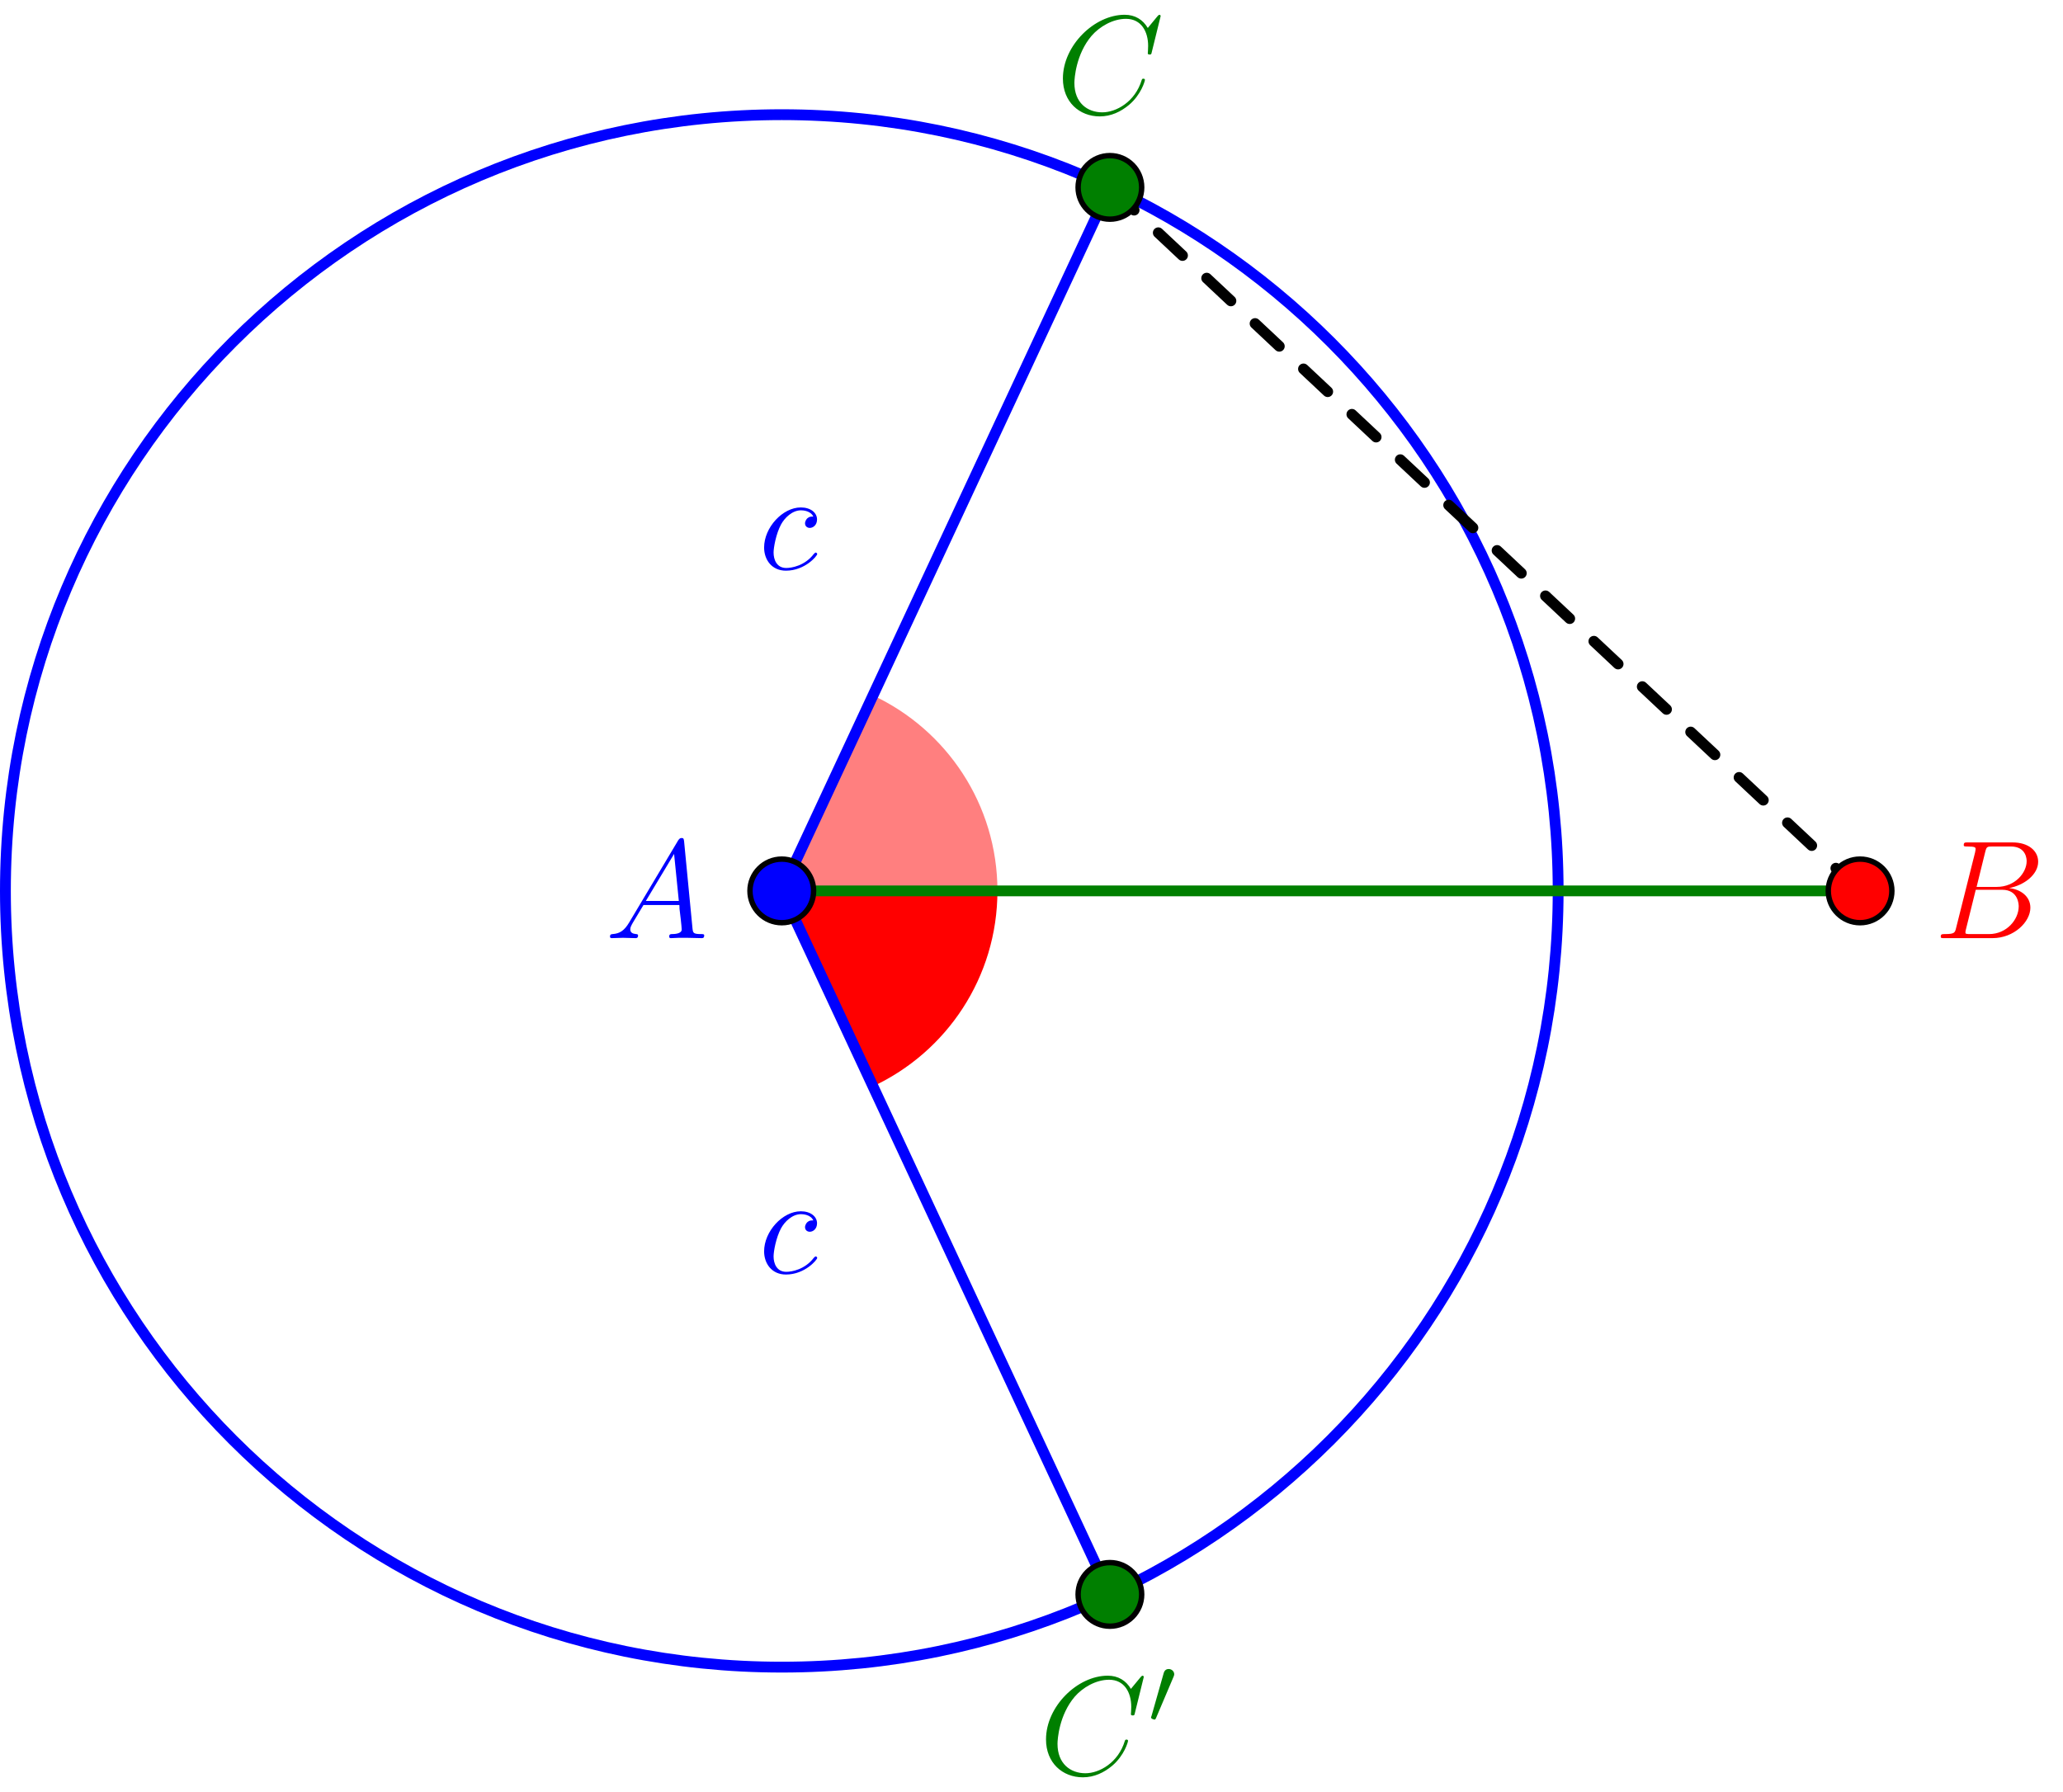
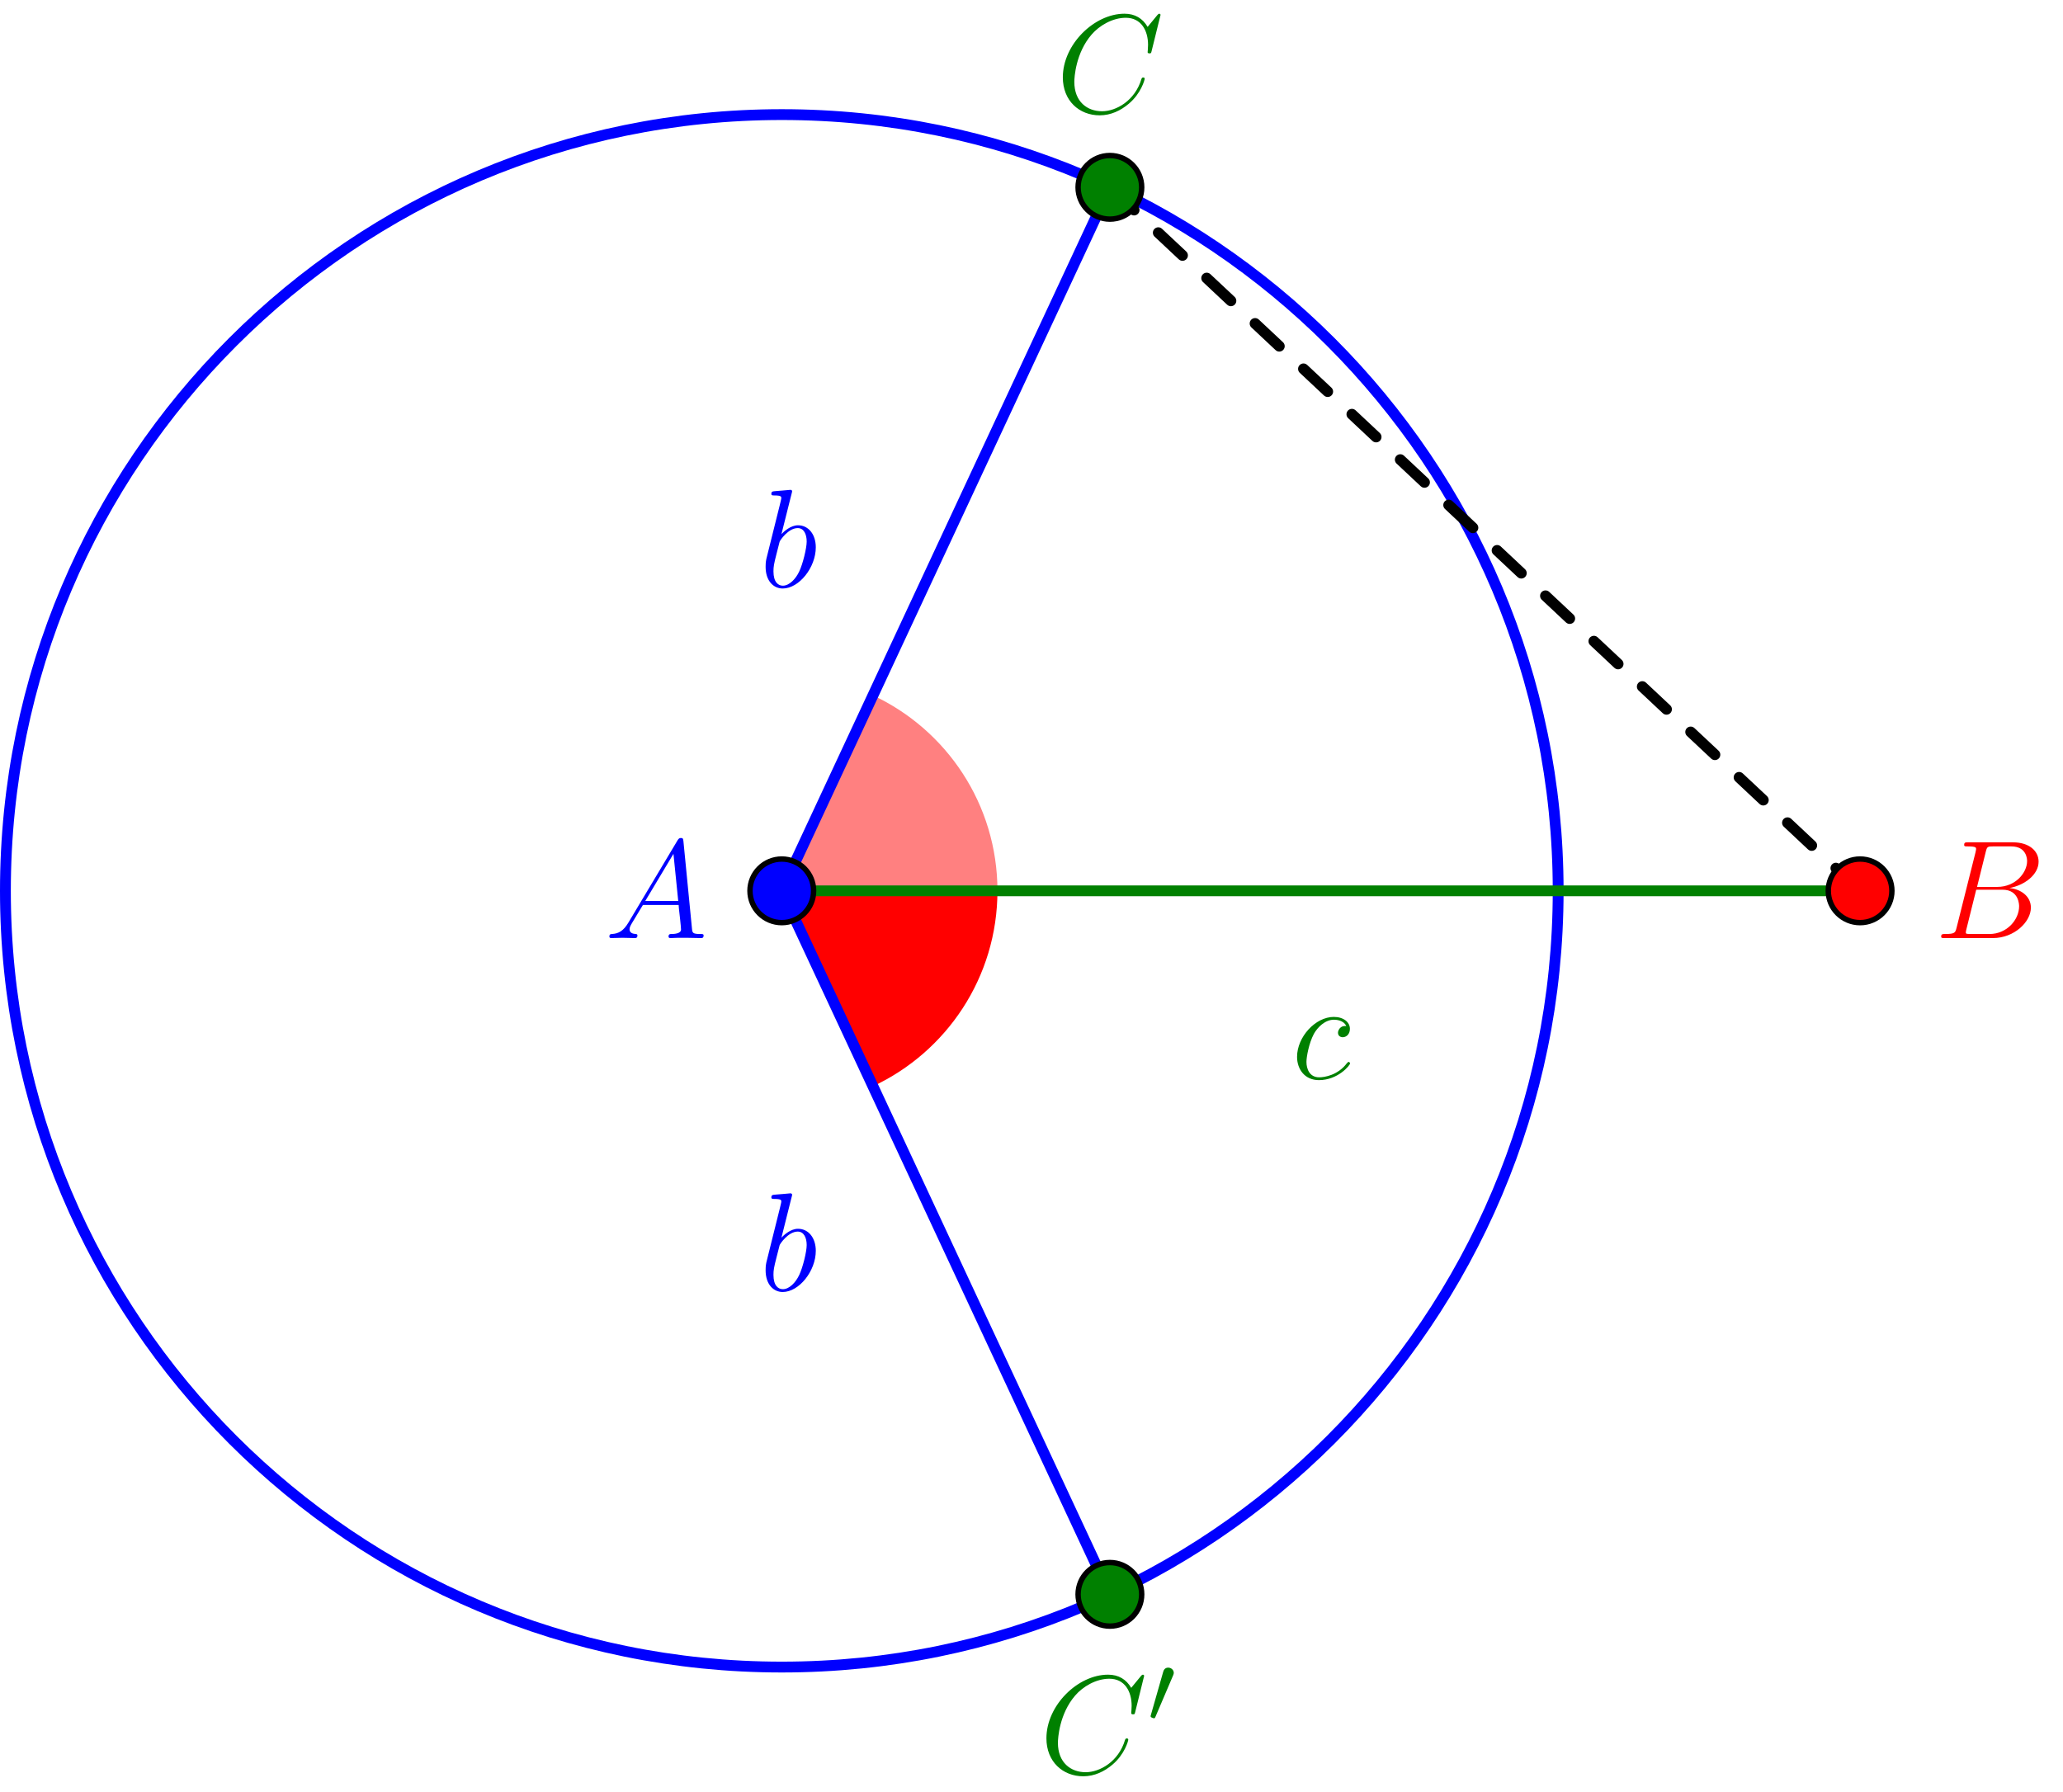
- <svg xmlns="http://www.w3.org/2000/svg" xmlns:xlink="http://www.w3.org/1999/xlink" width="190.6pt" height="165.53pt" viewBox="0 0 190.6 165.53" version="1.1" id="svg26">
-   <defs id="defs5">
-     <g id="g5">
-       <g id="glyph-0-0">
-         <path d="M 9.141 -0.25 C 9.141 -0.375 9.031 -0.375 8.828 -0.375 C 8.125 -0.375 8.109 -0.5 8.062 -0.875 L 7.281 -8.969 C 7.25 -9.219 7.203 -9.25 7.062 -9.25 C 6.938 -9.25 6.859 -9.219 6.734 -9.031 L 2.203 -1.438 C 1.75 -0.672 1.312 -0.422 0.688 -0.375 C 0.547 -0.359 0.438 -0.359 0.438 -0.125 C 0.438 -0.047 0.5 0 0.594 0 L 1.641 -0.031 C 2.016 -0.031 2.438 0 2.797 0 C 2.875 0 3.031 0 3.031 -0.25 C 3.031 -0.359 2.922 -0.375 2.844 -0.375 C 2.547 -0.406 2.312 -0.5 2.312 -0.812 C 2.312 -1 2.391 -1.141 2.547 -1.422 L 3.531 -3.062 L 6.844 -3.062 C 6.859 -2.938 6.859 -2.844 6.859 -2.719 C 6.906 -2.391 7.062 -1.031 7.062 -0.797 C 7.062 -0.406 6.406 -0.375 6.188 -0.375 C 6.047 -0.375 5.906 -0.375 5.906 -0.141 C 5.906 0 6.016 0 6.094 0 C 6.328 0 6.578 -0.031 6.797 -0.031 L 7.531 -0.031 L 8.906 0 C 9 0 9.141 0 9.141 -0.25 Z M 6.797 -3.438 L 3.75 -3.438 L 6.359 -7.781 Z M 6.797 -3.438 " id="path1" />
-       </g>
-       <g id="glyph-0-1">
-         <path d="M 8.562 -7.109 C 8.562 -6.062 7.516 -4.734 5.797 -4.734 L 3.938 -4.734 L 4.734 -7.969 C 4.859 -8.453 4.906 -8.469 5.422 -8.469 L 7.094 -8.469 C 8.562 -8.469 8.562 -7.234 8.562 -7.109 Z M 8.906 -2.812 C 8.906 -3.875 7.984 -4.516 6.938 -4.625 C 8.344 -4.891 9.625 -5.875 9.625 -7.062 C 9.625 -8.062 8.734 -8.844 7.266 -8.844 L 3.109 -8.844 C 2.859 -8.844 2.75 -8.844 2.75 -8.594 C 2.75 -8.469 2.859 -8.469 3.062 -8.469 C 3.844 -8.469 3.844 -8.375 3.844 -8.219 C 3.844 -8.219 3.844 -8.125 3.797 -7.922 L 2.047 -0.953 C 1.938 -0.5 1.906 -0.375 1 -0.375 C 0.75 -0.375 0.625 -0.375 0.625 -0.141 C 0.625 0 0.703 0 0.953 0 L 5.406 0 C 7.391 0 8.906 -1.5 8.906 -2.812 Z M 7.828 -2.938 C 7.828 -1.703 6.703 -0.375 5.094 -0.375 L 3.344 -0.375 C 3.156 -0.375 3.141 -0.375 3.062 -0.391 C 2.922 -0.406 2.906 -0.422 2.906 -0.531 C 2.906 -0.625 2.922 -0.703 2.953 -0.812 L 3.859 -4.469 L 6.297 -4.469 C 7.828 -4.469 7.828 -3.047 7.828 -2.938 Z M 7.828 -2.938 " id="path2" />
-       </g>
-       <g id="glyph-0-2">
-         <path d="M 8.219 -3.109 C 8.219 -3.219 8.109 -3.219 8.062 -3.219 C 7.953 -3.219 7.938 -3.141 7.922 -3.094 C 7.312 -1.078 5.562 -0.109 4.281 -0.109 C 2.906 -0.109 1.703 -0.984 1.703 -2.828 C 1.703 -3.234 1.844 -5.484 3.297 -7.188 C 4.016 -8.016 5.234 -8.75 6.469 -8.75 C 7.891 -8.75 8.516 -7.562 8.516 -6.25 C 8.516 -5.906 8.484 -5.625 8.484 -5.562 C 8.484 -5.453 8.609 -5.453 8.656 -5.453 C 8.797 -5.453 8.812 -5.469 8.859 -5.703 L 9.672 -9 C 9.672 -9.125 9.562 -9.125 9.562 -9.125 C 9.562 -9.125 9.484 -9.125 9.375 -8.984 L 8.484 -7.906 C 8.031 -8.672 7.312 -9.125 6.344 -9.125 C 3.547 -9.125 0.641 -6.281 0.641 -3.234 C 0.641 -1.078 2.156 0.266 4.047 0.266 C 5.094 0.266 6 -0.172 6.75 -0.797 C 7.875 -1.75 8.219 -3 8.219 -3.109 Z M 8.219 -3.109 " id="path3" />
-       </g>
-       <g id="glyph-0-3">
-         <path d="M 5.422 -1.406 C 5.422 -1.484 5.344 -1.547 5.281 -1.547 C 5.25 -1.547 5.234 -1.547 5.109 -1.422 C 4.281 -0.328 3.062 -0.125 2.562 -0.125 C 1.672 -0.125 1.391 -0.906 1.391 -1.547 C 1.391 -2 1.609 -3.266 2.078 -4.141 C 2.406 -4.75 3.109 -5.453 3.922 -5.453 C 4.094 -5.453 4.812 -5.422 5.062 -4.875 C 4.812 -4.875 4.703 -4.875 4.516 -4.719 C 4.438 -4.656 4.297 -4.453 4.297 -4.25 C 4.297 -3.984 4.5 -3.828 4.734 -3.828 C 5.047 -3.828 5.406 -4.094 5.406 -4.609 C 5.406 -5.234 4.812 -5.719 3.906 -5.719 C 2.219 -5.719 0.516 -3.859 0.516 -2.016 C 0.516 -0.891 1.219 0.125 2.531 0.125 C 4.297 0.125 5.422 -1.25 5.422 -1.406 Z M 5.422 -1.406 " id="path4" />
-       </g>
-       <g id="glyph-1-0">
-         <path d="M 2.406 -4.578 C 2.406 -4.844 2.172 -5.062 1.891 -5.062 C 1.547 -5.062 1.453 -4.766 1.422 -4.641 L 0.312 -0.734 C 0.266 -0.625 0.266 -0.609 0.266 -0.578 C 0.266 -0.469 0.5 -0.391 0.594 -0.391 C 0.641 -0.391 0.656 -0.391 0.719 -0.516 L 2.344 -4.344 C 2.406 -4.484 2.406 -4.578 2.406 -4.578 Z M 2.406 -4.578 " id="path5" />
-       </g>
+ <svg xmlns="http://www.w3.org/2000/svg" xmlns:xlink="http://www.w3.org/1999/xlink" version="1.1" width="190.605pt" height="165.528pt" viewBox="128.64 136.179 190.605 165.528">
+   <defs>
+     <path id="g1-65" d="M9.144-.246C9.144-.376 9.027-.376 8.833-.376C8.121-.376 8.108-.492 8.069-.881L7.279-8.962C7.253-9.221 7.201-9.247 7.059-9.247C6.929-9.247 6.851-9.221 6.735-9.027L2.202-1.438C1.748-.673 1.308-.414 .686-.376C.544-.363 .44-.363 .44-.13C.44-.052 .505 0 .596 0L1.645-.026C2.02-.026 2.435 0 2.798 0C2.875 0 3.031 0 3.031-.246C3.031-.363 2.927-.376 2.849-.376C2.551-.401 2.305-.505 2.305-.816C2.305-.997 2.383-1.14 2.551-1.425L3.536-3.057H6.838C6.851-2.94 6.851-2.836 6.864-2.72C6.903-2.383 7.059-1.036 7.059-.79C7.059-.401 6.398-.376 6.191-.376C6.048-.376 5.906-.376 5.906-.142C5.906 0 6.022 0 6.1 0C6.32 0 6.579-.026 6.8-.026H7.538L8.911 0C9.001 0 9.144 0 9.144-.246ZM6.8-3.432H3.756L6.359-7.784L6.8-3.432Z" />
+     <path id="g1-66" d="M8.561-7.11C8.561-6.061 7.512-4.727 5.802-4.727H3.937L4.74-7.965C4.857-8.444 4.909-8.47 5.414-8.47H7.097C8.561-8.47 8.561-7.227 8.561-7.11ZM8.911-2.81C8.911-3.872 7.978-4.52 6.929-4.624C8.341-4.883 9.623-5.867 9.623-7.059C9.623-8.069 8.729-8.846 7.266-8.846H3.108C2.862-8.846 2.746-8.846 2.746-8.6C2.746-8.47 2.862-8.47 3.057-8.47C3.847-8.47 3.847-8.367 3.847-8.224C3.847-8.224 3.847-8.121 3.795-7.926L2.046-.958C1.93-.505 1.904-.376 .997-.376C.751-.376 .622-.376 .622-.142C.622 0 .699 0 .958 0H5.401C7.382 0 8.911-1.502 8.911-2.81ZM7.823-2.94C7.823-1.697 6.696-.376 5.09-.376H3.341C3.16-.376 3.134-.376 3.057-.389C2.914-.401 2.901-.427 2.901-.531C2.901-.622 2.927-.699 2.953-.816L3.86-4.468H6.294C7.823-4.468 7.823-3.044 7.823-2.94Z" />
+     <path id="g1-67" d="M8.211-3.108C8.211-3.225 8.108-3.225 8.069-3.225C7.952-3.225 7.939-3.147 7.913-3.095C7.318-1.075 5.569-.104 4.274-.104C2.901-.104 1.71-.984 1.71-2.823C1.71-3.238 1.839-5.491 3.303-7.188C4.015-8.017 5.232-8.742 6.463-8.742C7.887-8.742 8.522-7.564 8.522-6.243C8.522-5.906 8.483-5.621 8.483-5.569C8.483-5.453 8.613-5.453 8.652-5.453C8.794-5.453 8.807-5.466 8.859-5.699L9.675-9.001C9.675-9.118 9.558-9.118 9.558-9.118S9.48-9.118 9.377-8.988L8.483-7.9C8.03-8.677 7.318-9.118 6.346-9.118C3.549-9.118 .648-6.281 .648-3.238C.648-1.075 2.163 .272 4.054 .272C5.09 .272 5.997-.168 6.748-.803C7.874-1.748 8.211-3.005 8.211-3.108Z" />
+     <path id="g1-98" d="M5.219-3.678C5.219-4.87 4.546-5.712 3.575-5.712C2.901-5.712 2.292-5.155 2.046-4.896L2.992-8.665C3.005-8.716 3.031-8.794 3.031-8.859C3.031-8.988 2.875-8.988 2.875-8.988L2.163-8.924C1.943-8.911 1.748-8.885 1.515-8.872C1.204-8.846 1.114-8.833 1.114-8.6C1.114-8.47 1.243-8.47 1.373-8.47C2.033-8.47 2.033-8.354 2.033-8.224C2.033-8.133 1.93-7.758 1.878-7.525L1.567-6.281L.648-2.59C.583-2.267 .583-2.046 .583-1.878C.583-.557 1.321 .13 2.163 .13C3.665 .13 5.219-1.8 5.219-3.678ZM3.691-1.451C3.367-.751 2.772-.13 2.176-.13C1.761-.13 1.308-.44 1.308-1.451C1.308-1.878 1.347-2.124 1.58-3.031L1.878-4.196C1.904-4.3 2.668-5.453 3.549-5.453C4.119-5.453 4.378-4.883 4.378-4.209C4.378-3.588 4.015-2.124 3.691-1.451Z" />
+     <path id="g1-99" d="M5.414-1.412C5.414-1.489 5.336-1.554 5.284-1.554C5.245-1.554 5.232-1.541 5.116-1.425C4.287-.324 3.057-.13 2.564-.13C1.671-.13 1.386-.907 1.386-1.554C1.386-2.007 1.606-3.264 2.072-4.144C2.409-4.753 3.108-5.453 3.924-5.453C4.093-5.453 4.805-5.427 5.064-4.87C4.818-4.87 4.701-4.87 4.52-4.714C4.442-4.65 4.3-4.455 4.3-4.248C4.3-3.989 4.494-3.834 4.74-3.834C5.051-3.834 5.401-4.093 5.401-4.611C5.401-5.232 4.805-5.712 3.911-5.712C2.215-5.712 .518-3.86 .518-2.02C.518-.894 1.217 .13 2.538 .13C4.3 .13 5.414-1.243 5.414-1.412Z" />
+     <path id="g0-48" d="M2.412-4.587C2.412-4.85 2.176-5.068 1.895-5.068C1.541-5.068 1.46-4.769 1.423-4.642L.308-.734C.272-.626 .272-.607 .272-.571C.272-.462 .508-.39 .589-.39C.635-.39 .662-.39 .716-.517L2.348-4.343C2.412-4.488 2.412-4.587 2.412-4.587Z" />
+   </defs>
+   <g id="page1">
+     <g transform="matrix(0.996264 0 0 0.996264 128.64 136.179)">
+       <path d="M144.502 82.63C144.502 42.865 112.266 10.63 72.502 10.63C32.737 10.63 .502 42.865 .502 82.63C.502 122.394 32.737 154.63 72.502 154.63C112.266 154.63 144.502 122.394 144.502 82.63Z" fill="none" stroke="#0000ff" stroke-linecap="round" stroke-linejoin="round" stroke-miterlimit="10.037" stroke-width="1.004" />
    </g>
-   </defs>
-   <path fill="none" stroke-width="10" stroke-linecap="round" stroke-linejoin="round" stroke="rgb(0%, 0%, 100%)" stroke-opacity="1" stroke-miterlimit="10" d="M 1439.57 832.058 C 1439.57 1228.191 1118.438 1549.323 722.305 1549.323 C 326.133 1549.323 5 1228.191 5 832.058 C 5 435.886 326.133 114.753 722.305 114.753 C 1118.438 114.753 1439.57 435.886 1439.57 832.058 Z M 1439.57 832.058 " transform="matrix(0.1, 0, 0, -0.1, 0, 165.53)" id="path6" />
-   <path fill-rule="nonzero" fill="rgb(100%, 49.805%, 49.805%)" fill-opacity="1" d="M 72.23 82.324 L 92.152 82.324 C 92.152 74.332 87.445 67.438 80.652 64.262 L 72.23 82.324 " id="path7" />
-   <path fill-rule="nonzero" fill="rgb(100%, 0%, 0%)" fill-opacity="1" d="M 72.23 82.324 L 80.652 100.387 C 87.445 97.215 92.152 90.32 92.152 82.324 L 72.23 82.324 " id="path8" />
-   <path fill="none" stroke-width="10" stroke-linecap="round" stroke-linejoin="round" stroke="rgb(0%, 49.805%, 0%)" stroke-opacity="1" stroke-miterlimit="10" d="M 722.305 832.058 L 1718.516 832.058 " transform="matrix(0.1, 0, 0, -0.1, 0, 165.53)" id="path9" />
-   <path fill="none" stroke-width="10" stroke-linecap="round" stroke-linejoin="round" stroke="rgb(0%, 0%, 100%)" stroke-opacity="1" stroke-miterlimit="10" d="M 722.305 832.058 L 1025.43 1482.136 " transform="matrix(0.1, 0, 0, -0.1, 0, 165.53)" id="path10" />
-   <path fill="none" stroke-width="10" stroke-linecap="round" stroke-linejoin="round" stroke="rgb(0%, 0%, 100%)" stroke-opacity="1" stroke-miterlimit="10" d="M 722.305 832.058 L 1025.43 181.98 " transform="matrix(0.1, 0, 0, -0.1, 0, 165.53)" id="path11" />
-   <path fill="none" stroke-width="10" stroke-linecap="round" stroke-linejoin="round" stroke="rgb(0%, 0%, 0%)" stroke-opacity="1" stroke-dasharray="30.654 30.654" stroke-miterlimit="10" d="M 1025.43 1482.136 L 1718.516 832.058 " transform="matrix(0.1, 0, 0, -0.1, 0, 165.53)" id="path12" />
-   <path fill-rule="nonzero" fill="rgb(0%, 0%, 100%)" fill-opacity="1" d="M 75.168 82.324 C 75.168 80.703 73.852 79.387 72.23 79.387 C 70.605 79.387 69.289 80.703 69.289 82.324 C 69.289 83.949 70.605 85.266 72.23 85.266 C 73.852 85.266 75.168 83.949 75.168 82.324 " id="path13" />
-   <path fill="none" stroke-width="5" stroke-linecap="round" stroke-linejoin="round" stroke="rgb(0%, 0%, 0%)" stroke-opacity="1" stroke-miterlimit="10" d="M 751.68 832.058 C 751.68 848.269 738.516 861.433 722.305 861.433 C 706.055 861.433 692.891 848.269 692.891 832.058 C 692.891 815.808 706.055 802.644 722.305 802.644 C 738.516 802.644 751.68 815.808 751.68 832.058 Z M 751.68 832.058 " transform="matrix(0.1, 0, 0, -0.1, 0, 165.53)" id="path14" />
-   <path fill-rule="nonzero" fill="rgb(100%, 0%, 0%)" fill-opacity="1" d="M 174.789 82.324 C 174.789 80.703 173.477 79.387 171.852 79.387 C 170.23 79.387 168.914 80.703 168.914 82.324 C 168.914 83.949 170.23 85.266 171.852 85.266 C 173.477 85.266 174.789 83.949 174.789 82.324 " id="path15" />
-   <path fill="none" stroke-width="5" stroke-linecap="round" stroke-linejoin="round" stroke="rgb(0%, 0%, 0%)" stroke-opacity="1" stroke-miterlimit="10" d="M 1747.891 832.058 C 1747.891 848.269 1734.766 861.433 1718.516 861.433 C 1702.305 861.433 1689.141 848.269 1689.141 832.058 C 1689.141 815.808 1702.305 802.644 1718.516 802.644 C 1734.766 802.644 1747.891 815.808 1747.891 832.058 Z M 1747.891 832.058 " transform="matrix(0.1, 0, 0, -0.1, 0, 165.53)" id="path16" />
-   <path fill-rule="nonzero" fill="rgb(0%, 49.805%, 0%)" fill-opacity="1" d="M 105.48 17.316 C 105.48 15.691 104.164 14.379 102.543 14.379 C 100.922 14.379 99.605 15.691 99.605 17.316 C 99.605 18.938 100.922 20.254 102.543 20.254 C 104.164 20.254 105.48 18.938 105.48 17.316 " id="path17" />
-   <path fill="none" stroke-width="5" stroke-linecap="round" stroke-linejoin="round" stroke="rgb(0%, 0%, 0%)" stroke-opacity="1" stroke-miterlimit="10" d="M 1054.805 1482.136 C 1054.805 1498.386 1041.641 1511.511 1025.43 1511.511 C 1009.219 1511.511 996.055 1498.386 996.055 1482.136 C 996.055 1465.925 1009.219 1452.761 1025.43 1452.761 C 1041.641 1452.761 1054.805 1465.925 1054.805 1482.136 Z M 1054.805 1482.136 " transform="matrix(0.1, 0, 0, -0.1, 0, 165.53)" id="path18" />
-   <path fill-rule="nonzero" fill="rgb(0%, 49.805%, 0%)" fill-opacity="1" d="M 105.48 147.332 C 105.48 145.711 104.164 144.395 102.543 144.395 C 100.922 144.395 99.605 145.711 99.605 147.332 C 99.605 148.957 100.922 150.273 102.543 150.273 C 104.164 150.273 105.48 148.957 105.48 147.332 " id="path19" />
-   <path fill="none" stroke-width="5" stroke-linecap="round" stroke-linejoin="round" stroke="rgb(0%, 0%, 0%)" stroke-opacity="1" stroke-miterlimit="10" d="M 1054.805 181.98 C 1054.805 198.191 1041.641 211.355 1025.43 211.355 C 1009.219 211.355 996.055 198.191 996.055 181.98 C 996.055 165.73 1009.219 152.566 1025.43 152.566 C 1041.641 152.566 1054.805 165.73 1054.805 181.98 Z M 1054.805 181.98 " transform="matrix(0.1, 0, 0, -0.1, 0, 165.53)" id="path20" />
-   <g fill="rgb(0%, 0%, 100%)" fill-opacity="1" id="g20">
-     <use xlink:href="#glyph-0-0" x="55.92" y="86.69" id="use20" />
-   </g>
-   <g fill="rgb(100%, 0%, 0%)" fill-opacity="1" id="g21">
-     <use xlink:href="#glyph-0-1" x="178.68" y="86.69" id="use21" />
-   </g>
-   <g fill="rgb(0%, 49.805%, 0%)" fill-opacity="1" id="g22">
-     <use xlink:href="#glyph-0-2" x="97.56" y="10.49" id="use22" />
-   </g>
-   <g fill="rgb(0%, 49.805%, 0%)" fill-opacity="1" id="g23">
-     <use xlink:href="#glyph-0-2" x="96" y="163.97" id="use23" />
-   </g>
-   <g fill="rgb(0%, 49.805%, 0%)" fill-opacity="1" id="g24">
-     <use xlink:href="#glyph-1-0" x="106.08" y="159.29" id="use24" />
-   </g>
-   <g fill="rgb(0%, 0%, 100%)" fill-opacity="1" id="g25">
-     <use xlink:href="#glyph-0-3" x="70.08" y="52.61" id="use25" />
-   </g>
-   <g fill="rgb(0%, 0%, 100%)" fill-opacity="1" id="g26">
-     <use xlink:href="#glyph-0-3" x="70.08" y="117.65" id="use26" />
+     <g transform="matrix(0.996264 0 0 0.996264 128.64 136.179)">
+       <path d="M72.502 82.63H92.502C92.502 74.605 87.776 67.685 80.956 64.499L72.502 82.63Z" fill="#ff8080" />
+     </g>
+     <g transform="matrix(0.996264 0 0 0.996264 128.64 136.179)">
+       <path d="M72.502 82.63L80.956 100.76C87.776 97.574 92.502 90.654 92.502 82.63H72.502Z" fill="#ff0000" />
+     </g>
+     <g transform="matrix(0.996264 0 0 0.996264 128.64 136.179)">
+       <path d="M72.502 82.63H172.502" fill="none" stroke="#008000" stroke-linecap="round" stroke-linejoin="round" stroke-miterlimit="10.037" stroke-width="1.004" />
+     </g>
+     <g transform="matrix(0.996264 0 0 0.996264 128.64 136.179)">
+       <path d="M72.502 82.63L102.93 17.375" fill="none" stroke="#0000ff" stroke-linecap="round" stroke-linejoin="round" stroke-miterlimit="10.037" stroke-width="1.004" />
+     </g>
+     <g transform="matrix(0.996264 0 0 0.996264 128.64 136.179)">
+       <path d="M72.502 82.63L102.93 147.884" fill="none" stroke="#0000ff" stroke-linecap="round" stroke-linejoin="round" stroke-miterlimit="10.037" stroke-width="1.004" />
+     </g>
+     <g transform="matrix(0.996264 0 0 0.996264 128.64 136.179)">
+       <path d="M102.93 17.375L172.502 82.63" fill="none" stroke="#000000" stroke-dasharray="3.077,3.077" stroke-linecap="round" stroke-linejoin="round" stroke-miterlimit="10.037" stroke-width="1.004" />
+     </g>
+     <g transform="matrix(0.996264 0 0 0.996264 128.64 136.179)">
+       <path d="M75.452 82.63C75.452 81 74.131 79.68 72.502 79.68C70.873 79.68 69.552 81 69.552 82.63C69.552 84.259 70.873 85.58 72.502 85.58C74.131 85.58 75.452 84.259 75.452 82.63Z" fill="#0000ff" />
+     </g>
+     <g transform="matrix(0.996264 0 0 0.996264 128.64 136.179)">
+       <path d="M75.452 82.63C75.452 81 74.131 79.68 72.502 79.68C70.873 79.68 69.552 81 69.552 82.63C69.552 84.259 70.873 85.58 72.502 85.58C74.131 85.58 75.452 84.259 75.452 82.63Z" fill="none" stroke="#000000" stroke-linecap="round" stroke-linejoin="round" stroke-miterlimit="10.037" stroke-width="0.502" />
+     </g>
+     <g fill="#00f">
+       <use x="184.503" y="222.865" xlink:href="#g1-65" />
+     </g>
+     <g transform="matrix(0.996264 0 0 0.996264 128.64 136.179)">
+       <path d="M175.452 82.63C175.452 81 174.131 79.68 172.502 79.68S169.552 81 169.552 82.63C169.552 84.259 170.873 85.58 172.502 85.58S175.452 84.259 175.452 82.63Z" fill="#ff0000" />
+     </g>
+     <g transform="matrix(0.996264 0 0 0.996264 128.64 136.179)">
+       <path d="M175.452 82.63C175.452 81 174.131 79.68 172.502 79.68S169.552 81 169.552 82.63C169.552 84.259 170.873 85.58 172.502 85.58S175.452 84.259 175.452 82.63Z" fill="none" stroke="#000000" stroke-linecap="round" stroke-linejoin="round" stroke-miterlimit="10.037" stroke-width="0.502" />
+     </g>
+     <g fill="#f00">
+       <use x="307.367" y="222.865" xlink:href="#g1-66" />
+     </g>
+     <g transform="matrix(0.996264 0 0 0.996264 128.64 136.179)">
+       <path d="M105.88 17.375C105.88 15.746 104.56 14.425 102.93 14.425C101.301 14.425 99.98 15.746 99.98 17.375S101.301 20.325 102.93 20.325C104.56 20.325 105.88 19.005 105.88 17.375Z" fill="#008000" />
+     </g>
+     <g transform="matrix(0.996264 0 0 0.996264 128.64 136.179)">
+       <path d="M105.88 17.375C105.88 15.746 104.56 14.425 102.93 14.425C101.301 14.425 99.98 15.746 99.98 17.375S101.301 20.325 102.93 20.325C104.56 20.325 105.88 19.005 105.88 17.375Z" fill="none" stroke="#000000" stroke-linecap="round" stroke-linejoin="round" stroke-miterlimit="10.037" stroke-width="0.502" />
+     </g>
+     <g fill="#008000">
+       <use x="226.189" y="146.564" xlink:href="#g1-67" />
+     </g>
+     <g transform="matrix(0.996264 0 0 0.996264 128.64 136.179)">
+       <path d="M105.88 147.884C105.88 146.254 104.56 144.934 102.93 144.934C101.301 144.934 99.98 146.254 99.98 147.884C99.98 149.513 101.301 150.834 102.93 150.834C104.56 150.834 105.88 149.513 105.88 147.884Z" fill="#008000" />
+     </g>
+     <g transform="matrix(0.996264 0 0 0.996264 128.64 136.179)">
+       <path d="M105.88 147.884C105.88 146.254 104.56 144.934 102.93 144.934C101.301 144.934 99.98 146.254 99.98 147.884C99.98 149.513 101.301 150.834 102.93 150.834C104.56 150.834 105.88 149.513 105.88 147.884Z" fill="none" stroke="#000000" stroke-linecap="round" stroke-linejoin="round" stroke-miterlimit="10.037" stroke-width="0.502" />
+     </g>
+     <g fill="#008000">
+       <use x="224.673" y="300.052" xlink:href="#g1-67" />
+       <use x="234.676" y="295.352" xlink:href="#g0-48" />
+       <use x="247.96" y="235.863" xlink:href="#g1-99" />
+     </g>
+     <g fill="#00f">
+       <use x="198.794" y="190.432" xlink:href="#g1-98" />
+       <use x="198.794" y="255.442" xlink:href="#g1-98" />
+     </g>
  </g>
</svg>
